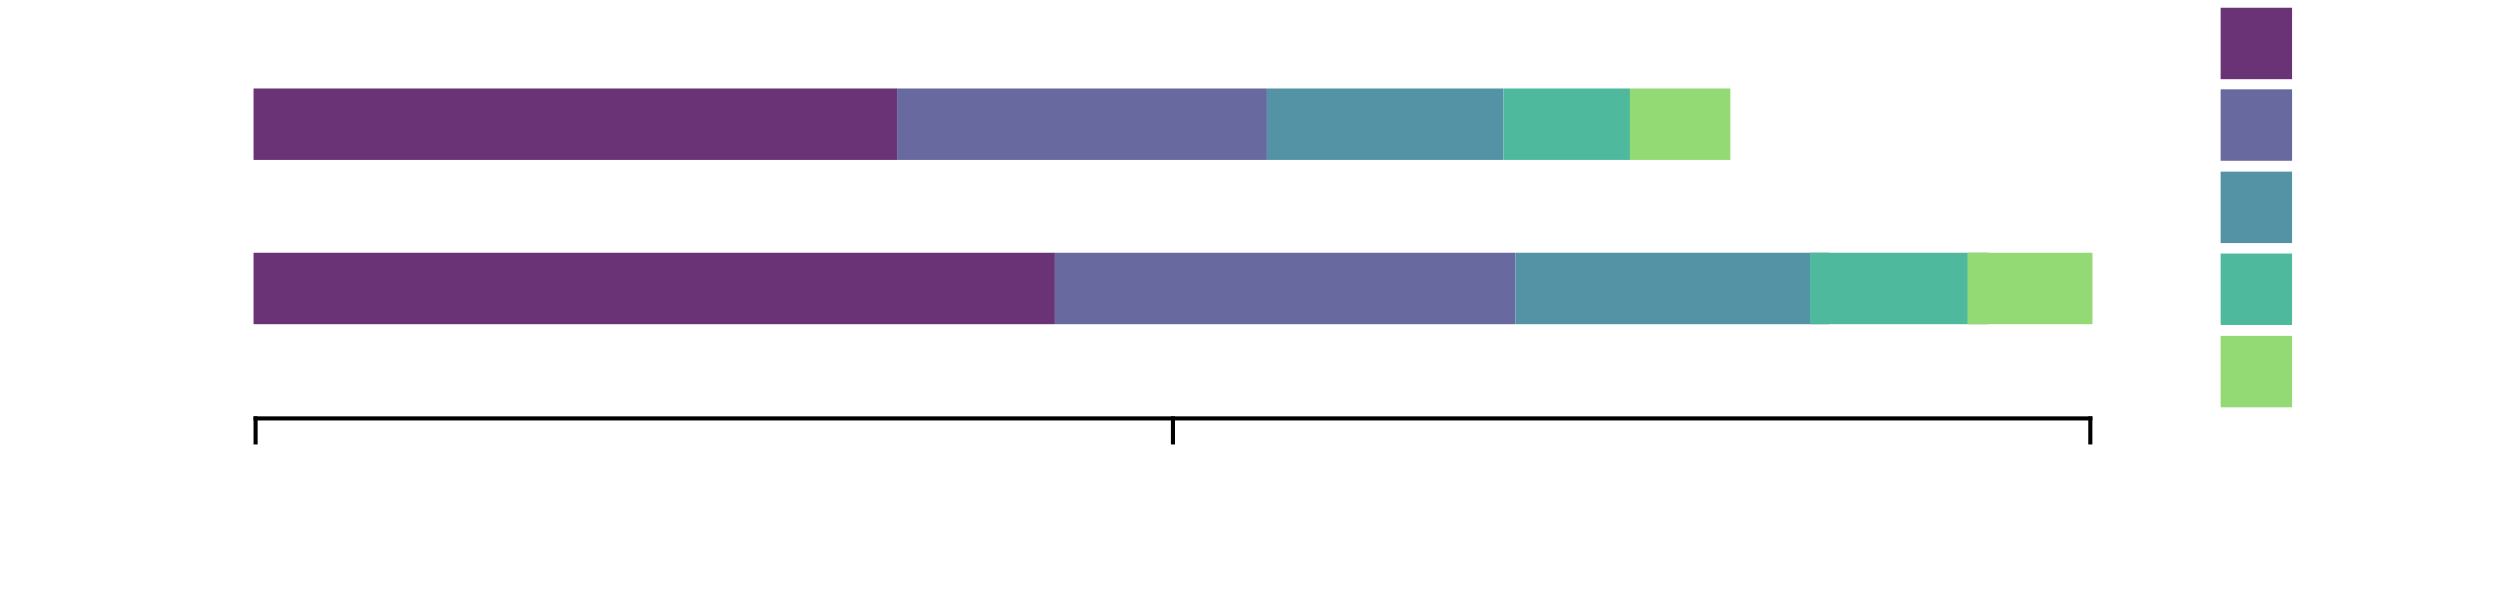
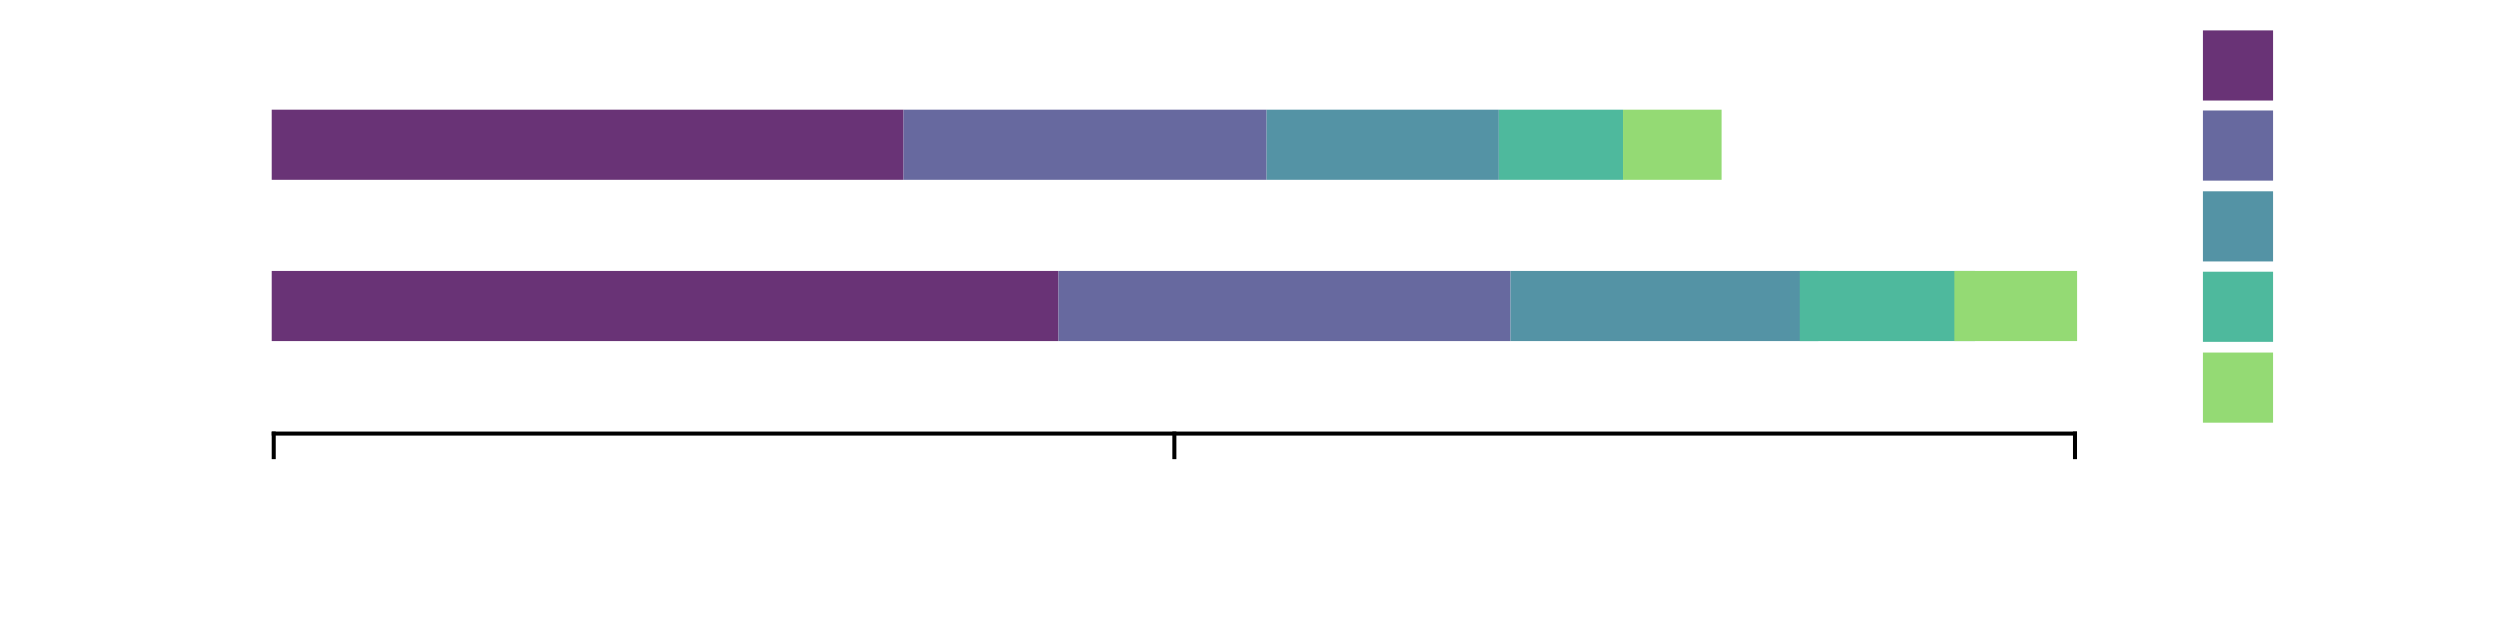
- <svg xmlns="http://www.w3.org/2000/svg" width="161.462mm" height="38.463mm" viewBox="0 0 161.462 38.463" version="1.1" id="svg8">
+ <svg xmlns="http://www.w3.org/2000/svg" width="164.462mm" height="41.463mm" viewBox="0 0 164.462 41.463" version="1.1" id="svg8">
  <defs id="defs2" />
-   <g id="layer1" transform="translate(-106.146,-36.61428)">
+   <g id="layer1" transform="translate(-104.646,-35.11428)">
    <path style="fill:none;stroke:#000000;stroke-width:0.265;stroke-linecap:square;stroke-linejoin:miter;stroke-miterlimit:4;stroke-dasharray:none;stroke-opacity:1" d="M 122.653,63.637 H 241.149" id="path826" />
    <path style="fill:none;stroke:#000000;stroke-width:0.265;stroke-linecap:square;stroke-linejoin:miter;stroke-miterlimit:4;stroke-dasharray:none;stroke-opacity:1" d="m 122.653,63.637 v 1.55" id="path828" />
    <path id="path830" d="m 241.149,63.637 v 1.55" style="fill:none;stroke:#000000;stroke-width:0.265;stroke-linecap:square;stroke-linejoin:miter;stroke-miterlimit:4;stroke-dasharray:none;stroke-opacity:1" />
    <path style="fill:none;stroke:#000000;stroke-width:0.265;stroke-linecap:square;stroke-linejoin:miter;stroke-miterlimit:4;stroke-dasharray:none;stroke-opacity:1" d="m 181.901,63.637 v 1.55" id="path832" />
    <flowRoot xml:space="preserve" id="flowRoot834" style="font-style:normal;font-weight:normal;font-size:40px;line-height:0;font-family:sans-serif;letter-spacing:0px;word-spacing:0px;fill:#000000;fill-opacity:1;stroke:none" transform="matrix(0.2645833,0,0,0.2645833,1.712505,-1.226543)">
      <flowRegion id="flowRegion836">
        <rect id="rect838" width="141.5" height="84" x="446.5" y="253.02" />
      </flowRegion>
      <flowPara id="flowPara840" style="font-size:13.333px">0.0</flowPara>
    </flowRoot>
    <flowRoot transform="matrix(0.2645833,0,0,0.2645833,60.96028,-1.226543)" style="font-style:normal;font-weight:normal;font-size:40px;line-height:0;font-family:sans-serif;letter-spacing:0px;word-spacing:0px;fill:#000000;fill-opacity:1;stroke:none" id="flowRoot848" xml:space="preserve">
      <flowRegion id="flowRegion844">
        <rect y="253.02" x="446.5" height="84" width="141.5" id="rect842" />
      </flowRegion>
      <flowPara style="font-size:13.333px" id="flowPara846">0.5</flowPara>
    </flowRoot>
    <flowRoot xml:space="preserve" id="flowRoot856" style="font-style:normal;font-weight:normal;font-size:40px;line-height:0;font-family:sans-serif;letter-spacing:0px;word-spacing:0px;fill:#000000;fill-opacity:1;stroke:none" transform="matrix(0.2645833,0,0,0.2645833,120.2081,-1.226543)">
      <flowRegion id="flowRegion852">
        <rect id="rect850" width="141.5" height="84" x="446.5" y="253.02" />
      </flowRegion>
      <flowPara id="flowPara854" style="font-size:13.333px">1.0</flowPara>
    </flowRoot>
    <g id="g970" transform="translate(75.22814,-55.30295)">
      <flowRoot xml:space="preserve" id="flowRoot848-9" style="font-style:normal;font-weight:normal;font-size:40px;line-height:0;font-family:sans-serif;letter-spacing:0px;word-spacing:0px;fill:#000000;fill-opacity:1;stroke:none" transform="matrix(0.2645833,0,0,0.2645833,62.58481,26.31627)">
        <flowRegion id="flowRegion844-6">
          <rect id="rect842-2" width="141.5" height="84" x="446.5" y="253.02" />
        </flowRegion>
        <flowPara id="flowPara846-1" style="font-size:13.333px">LWR.1</flowPara>
      </flowRoot>
      <flowRoot transform="matrix(0.2645833,0,0,0.2645833,62.58481,31.60793)" style="font-style:normal;font-weight:normal;font-size:40px;line-height:0;font-family:sans-serif;letter-spacing:0px;word-spacing:0px;fill:#000000;fill-opacity:1;stroke:none" id="flowRoot888" xml:space="preserve">
        <flowRegion id="flowRegion884">
          <rect y="253.02" x="446.5" height="84" width="141.5" id="rect882" />
        </flowRegion>
        <flowPara style="font-size:13.333px" id="flowPara886">LWR.2</flowPara>
      </flowRoot>
      <flowRoot xml:space="preserve" id="flowRoot896" style="font-style:normal;font-weight:normal;font-size:40px;line-height:0;font-family:sans-serif;letter-spacing:0px;word-spacing:0px;fill:#000000;fill-opacity:1;stroke:none" transform="matrix(0.2783783,0,0,0.2783783,56.4073,33.33291)">
        <flowRegion id="flowRegion892">
          <rect id="rect890" width="141.5" height="84" x="446.5" y="253.02" />
        </flowRegion>
        <flowPara id="flowPara894" style="font-size:13.333px">LWR.3</flowPara>
      </flowRoot>
      <flowRoot transform="matrix(0.2783783,0,0,0.2783783,56.4073,38.62457)" style="font-style:normal;font-weight:normal;font-size:40px;line-height:0;font-family:sans-serif;letter-spacing:0px;word-spacing:0px;fill:#000000;fill-opacity:1;stroke:none" id="flowRoot904" xml:space="preserve">
        <flowRegion id="flowRegion900">
          <rect y="253.02" x="446.5" height="84" width="141.5" id="rect898" />
        </flowRegion>
        <flowPara style="font-size:13.333px" id="flowPara902">LWR.4</flowPara>
      </flowRoot>
      <flowRoot xml:space="preserve" id="flowRoot912" style="font-style:normal;font-weight:normal;font-size:40px;line-height:0;font-family:sans-serif;letter-spacing:0px;word-spacing:0px;fill:#000000;fill-opacity:1;stroke:none" transform="matrix(0.2783783,0,0,0.2783783,56.4073,43.91624)">
        <flowRegion id="flowRegion908">
          <rect id="rect906" width="141.5" height="84" x="446.5" y="253.02" />
        </flowRegion>
        <flowPara id="flowPara910" style="font-size:13.333px">LWR.5</flowPara>
      </flowRoot>
      <rect rx="0" ry="0" y="92.417" x="174.337" height="4.614" width="4.614" id="rect914" style="opacity:1;vector-effect:none;fill:#693376;fill-opacity:1;stroke:none;stroke-width:0.249;stroke-linecap:square;stroke-linejoin:miter;stroke-miterlimit:4;stroke-dasharray:none;stroke-dashoffset:0;stroke-opacity:1;paint-order:stroke fill markers" />
      <rect style="opacity:1;vector-effect:none;fill:#67699f;fill-opacity:1;stroke:none;stroke-width:0.249;stroke-linecap:square;stroke-linejoin:miter;stroke-miterlimit:4;stroke-dasharray:none;stroke-dashoffset:0;stroke-opacity:1;paint-order:stroke fill markers" id="rect918" width="4.614" height="4.614" x="174.337" y="97.686" ry="0" rx="0" />
      <rect rx="0" ry="0" y="103.002" x="174.337" height="4.614" width="4.614" id="rect920" style="opacity:1;vector-effect:none;fill:#5493a5;fill-opacity:1;stroke:none;stroke-width:0.249;stroke-linecap:square;stroke-linejoin:miter;stroke-miterlimit:4;stroke-dasharray:none;stroke-dashoffset:0;stroke-opacity:1;paint-order:stroke fill markers" />
      <rect style="opacity:1;vector-effect:none;fill:#4eb99d;fill-opacity:1;stroke:none;stroke-width:0.249;stroke-linecap:square;stroke-linejoin:miter;stroke-miterlimit:4;stroke-dasharray:none;stroke-dashoffset:0;stroke-opacity:1;paint-order:stroke fill markers" id="rect922" width="4.614" height="4.614" x="174.337" y="108.292" ry="0" rx="0" />
      <rect rx="0" ry="0" y="113.61" x="174.337" height="4.614" width="4.614" id="rect924" style="opacity:1;vector-effect:none;fill:#94da74;fill-opacity:1;stroke:none;stroke-width:0.249;stroke-linecap:square;stroke-linejoin:miter;stroke-miterlimit:4;stroke-dasharray:none;stroke-dashoffset:0;stroke-opacity:1;paint-order:stroke fill markers" />
    </g>
    <flowRoot xml:space="preserve" id="flowRoot978" style="font-style:normal;font-weight:normal;font-size:40px;line-height:0;font-family:sans-serif;letter-spacing:0px;word-spacing:0px;fill:#000000;fill-opacity:1;stroke:none" transform="matrix(0.2645833,0,0,0.2645833,37.29075,4.149528)">
      <flowRegion id="flowRegion974">
        <rect id="rect972" width="351.5" height="71" x="446.5" y="253.02" />
      </flowRegion>
      <flowPara id="flowPara976" style="font-size:13.333px">Likelihood Weight Ratio (LWR)</flowPara>
    </flowRoot>
    <flowRoot xml:space="preserve" id="flowRoot978-7" style="font-style:normal;font-weight:normal;font-size:40px;line-height:0;font-family:sans-serif;letter-spacing:0px;word-spacing:0px;fill:#000000;fill-opacity:1;stroke:none" transform="matrix(0.2645833,0,0,0.2645833,-11.83671,-23.74255)">
      <flowRegion id="flowRegion974-8">
        <rect id="rect972-5" width="351.5" height="71" x="446.5" y="253.02" />
      </flowRegion>
      <flowPara id="flowPara976-7" style="font-size:13.333px">Before</flowPara>
    </flowRoot>
    <flowRoot transform="matrix(0.2645833,0,0,0.2645833,-11.51804,-13.13378)" style="font-style:normal;font-weight:normal;font-size:40px;line-height:0;font-family:sans-serif;letter-spacing:0px;word-spacing:0px;fill:#000000;fill-opacity:1;stroke:none" id="flowRoot1010" xml:space="preserve">
      <flowRegion id="flowRegion1006">
        <rect y="253.02" x="446.5" height="71" width="351.5" id="rect1004" />
      </flowRegion>
      <flowPara style="font-size:13.333px" id="flowPara1008">After</flowPara>
    </flowRoot>
    <g id="g1044" transform="translate(-2.4946737e-6,5.266221)">
      <rect style="opacity:1;vector-effect:none;fill:#693376;fill-opacity:1;stroke:none;stroke-width:0.749;stroke-linecap:square;stroke-linejoin:miter;stroke-miterlimit:4;stroke-dasharray:none;stroke-dashoffset:0;stroke-opacity:1;paint-order:stroke fill markers" id="rect914-8" width="41.564" height="4.614" x="122.521" y="37.063" ry="0" rx="0" />
      <rect rx="0" ry="0" y="37.063" x="164.085" height="4.614" width="23.884" id="rect918-5" style="opacity:1;vector-effect:none;fill:#67699f;fill-opacity:1;stroke:none;stroke-width:0.567;stroke-linecap:square;stroke-linejoin:miter;stroke-miterlimit:4;stroke-dasharray:none;stroke-dashoffset:0;stroke-opacity:1;paint-order:stroke fill markers" />
      <rect style="opacity:1;vector-effect:none;fill:#5493a5;fill-opacity:1;stroke:none;stroke-width:0.454;stroke-linecap:square;stroke-linejoin:miter;stroke-miterlimit:4;stroke-dasharray:none;stroke-dashoffset:0;stroke-opacity:1;paint-order:stroke fill markers" id="rect920-9" width="15.278" height="4.614" x="187.969" y="37.063" ry="0" rx="0" />
      <rect rx="0" ry="0" y="37.063" x="203.248" height="4.614" width="8.169" id="rect922-7" style="opacity:1;vector-effect:none;fill:#4eb99d;fill-opacity:1;stroke:none;stroke-width:0.332;stroke-linecap:square;stroke-linejoin:miter;stroke-miterlimit:4;stroke-dasharray:none;stroke-dashoffset:0;stroke-opacity:1;paint-order:stroke fill markers" />
      <rect style="opacity:1;vector-effect:none;fill:#94da74;fill-opacity:1;stroke:none;stroke-width:0.296;stroke-linecap:square;stroke-linejoin:miter;stroke-miterlimit:4;stroke-dasharray:none;stroke-dashoffset:0;stroke-opacity:1;paint-order:stroke fill markers" id="rect924-5" width="6.485" height="4.614" x="211.416" y="37.063" ry="0" rx="0" />
    </g>
    <g id="g1056" transform="matrix(1.245187,0,0,1,-30.04057,15.875)">
      <rect rx="0" ry="0" y="37.063" x="122.521" height="4.614" width="41.564" id="rect1046" style="opacity:1;vector-effect:none;fill:#693376;fill-opacity:1;stroke:none;stroke-width:0.749;stroke-linecap:square;stroke-linejoin:miter;stroke-miterlimit:4;stroke-dasharray:none;stroke-dashoffset:0;stroke-opacity:1;paint-order:stroke fill markers" />
      <rect style="opacity:1;vector-effect:none;fill:#67699f;fill-opacity:1;stroke:none;stroke-width:0.567;stroke-linecap:square;stroke-linejoin:miter;stroke-miterlimit:4;stroke-dasharray:none;stroke-dashoffset:0;stroke-opacity:1;paint-order:stroke fill markers" id="rect1048" width="23.884" height="4.614" x="164.085" y="37.063" ry="0" rx="0" />
      <rect rx="0" ry="0" y="37.063" x="187.969" height="4.614" width="16.261" id="rect1050" style="opacity:1;vector-effect:none;fill:#5493a5;fill-opacity:1;stroke:none;stroke-width:0.468;stroke-linecap:square;stroke-linejoin:miter;stroke-miterlimit:4;stroke-dasharray:none;stroke-dashoffset:0;stroke-opacity:1;paint-order:stroke fill markers" />
      <rect style="opacity:1;vector-effect:none;fill:#4eb99d;fill-opacity:1;stroke:none;stroke-width:0.353;stroke-linecap:square;stroke-linejoin:miter;stroke-miterlimit:4;stroke-dasharray:none;stroke-dashoffset:0;stroke-opacity:1;paint-order:stroke fill markers" id="rect1052" width="9.258" height="4.614" x="203.248" y="37.063" ry="0" rx="0" />
      <rect rx="0" ry="0" y="37.063" x="211.416" height="4.614" width="6.485" id="rect1054" style="opacity:1;vector-effect:none;fill:#94da74;fill-opacity:1;stroke:none;stroke-width:0.296;stroke-linecap:square;stroke-linejoin:miter;stroke-miterlimit:4;stroke-dasharray:none;stroke-dashoffset:0;stroke-opacity:1;paint-order:stroke fill markers" />
    </g>
  </g>
</svg>
